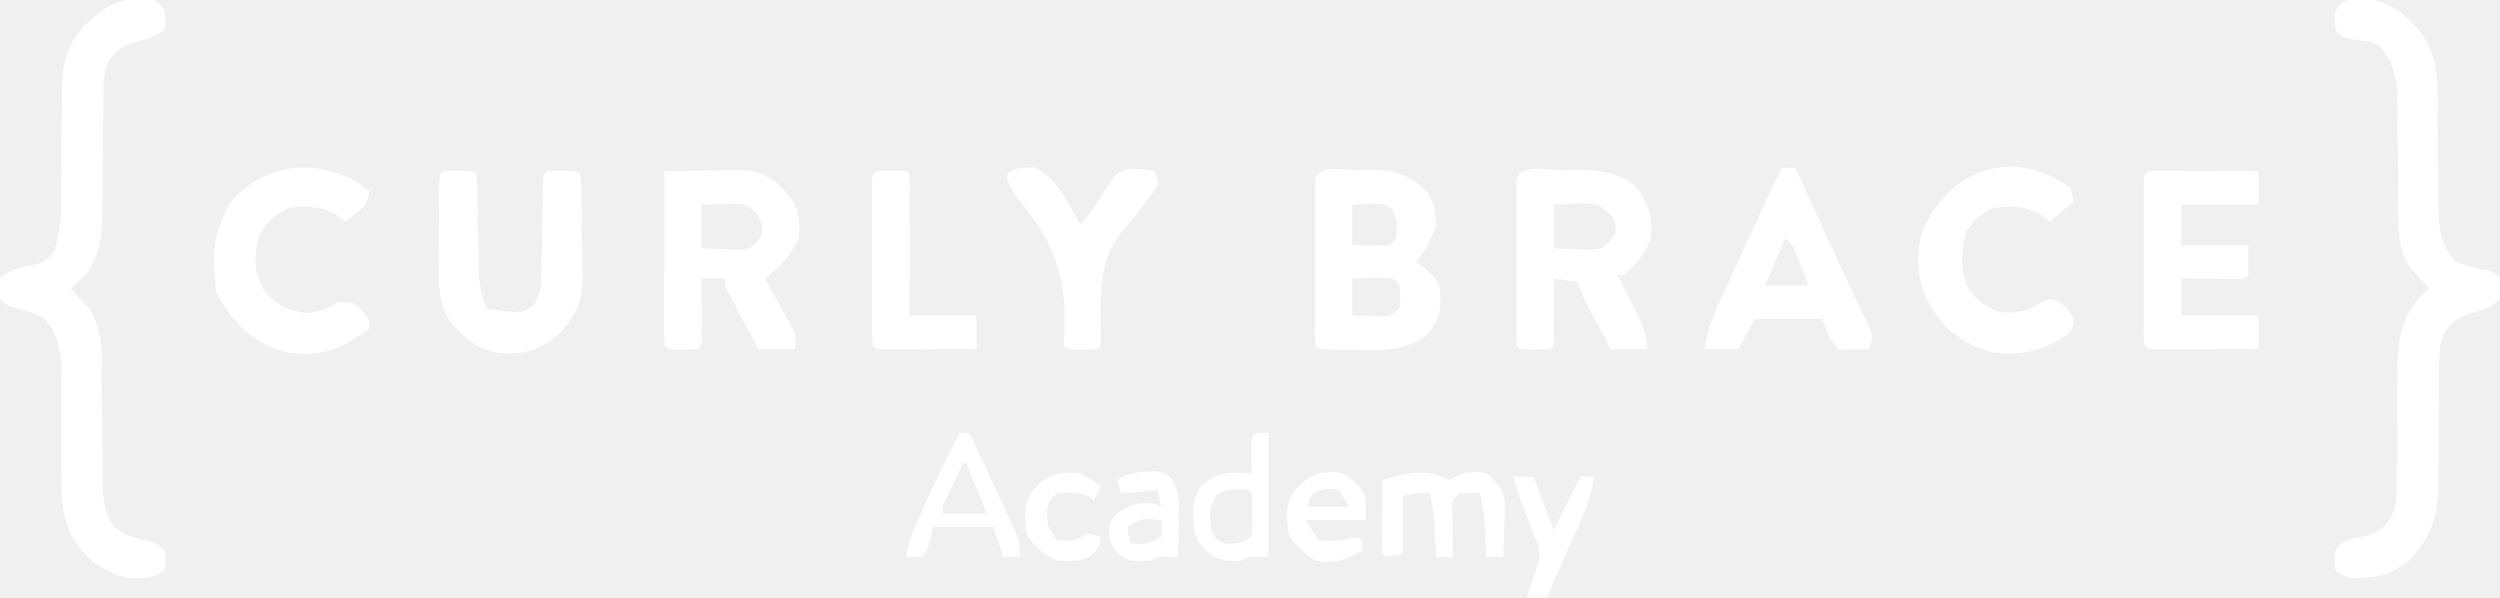
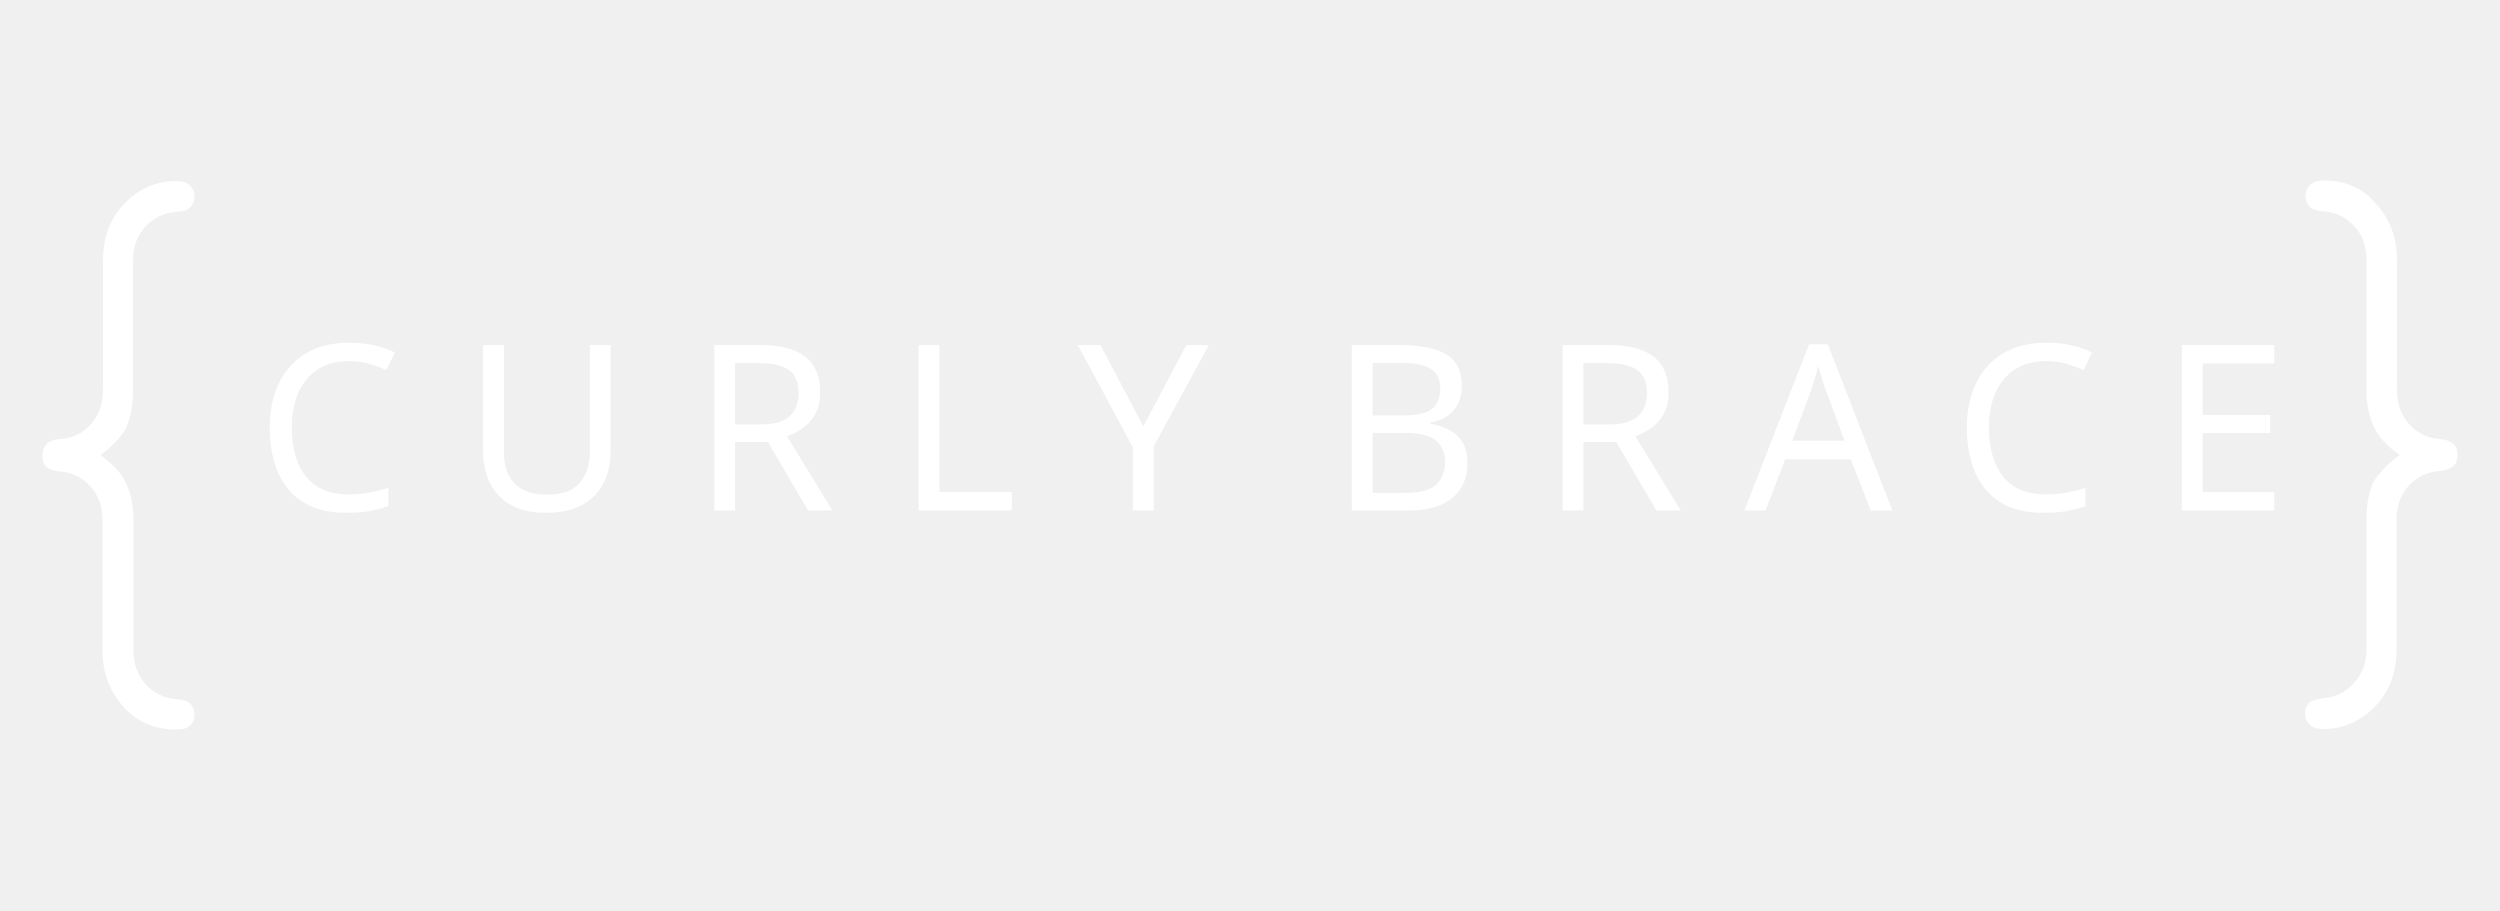
- <svg xmlns="http://www.w3.org/2000/svg" version="1.1" width="745" height="178">
-   <path d="M0 0 C0.755 -0.017 1.511 -0.034 2.289 -0.051 C4.921 0.408 5.79 1.192 7.375 3.312 C7.75 6.375 7.75 6.375 7.375 9.312 C4.498 11.231 2.723 11.82 -0.562 12.625 C-5.019 13.905 -7.24 15.165 -9.625 19.312 C-10.592 22.214 -10.76 24.096 -10.783 27.116 C-10.798 28.578 -10.798 28.578 -10.814 30.07 C-10.821 31.124 -10.828 32.177 -10.836 33.262 C-10.864 35.494 -10.893 37.727 -10.922 39.959 C-10.963 43.476 -11 46.994 -11.026 50.511 C-11.054 53.908 -11.1 57.303 -11.148 60.699 C-11.152 61.742 -11.155 62.785 -11.158 63.86 C-11.273 70.739 -11.902 76.762 -16.23 82.406 C-17.695 83.708 -19.16 85.01 -20.625 86.312 C-20.143 86.809 -19.661 87.305 -19.164 87.816 C-18.532 88.496 -17.901 89.175 -17.25 89.875 C-16.31 90.867 -16.31 90.867 -15.352 91.879 C-10.903 98.149 -11.332 105.337 -11.316 112.723 C-11.291 114.951 -11.266 117.18 -11.24 119.408 C-11.211 122.899 -11.187 126.391 -11.169 129.882 C-11.147 133.267 -11.108 136.651 -11.066 140.035 C-11.066 141.076 -11.066 142.117 -11.066 143.189 C-10.992 148.627 -10.748 152.646 -7.625 157.312 C-4.724 159.633 -1.991 160.532 1.562 161.375 C5.375 162.312 5.375 162.312 7.375 164.312 C7.688 167.312 7.688 167.312 7.375 170.312 C3.302 173.028 0.153 172.823 -4.625 172.312 C-11.873 169.978 -16.694 166.489 -20.267 159.842 C-23.032 154.124 -23.311 149.17 -23.227 142.898 C-23.235 141.844 -23.243 140.789 -23.251 139.703 C-23.274 136.364 -23.264 133.026 -23.25 129.688 C-23.246 126.342 -23.25 122.996 -23.271 119.651 C-23.283 117.578 -23.28 115.506 -23.261 113.433 C-23.286 107.001 -23.633 100.736 -28.079 95.649 C-30.14 93.868 -32.062 93.427 -34.688 92.75 C-39.417 91.521 -39.417 91.521 -41.625 89.312 C-41.875 86.312 -41.875 86.312 -41.625 83.312 C-38.676 80.363 -35.244 80.121 -31.254 79.191 C-28.403 78.238 -27.327 77.763 -25.625 75.312 C-23.384 69.183 -23.345 63.453 -23.352 56.973 C-23.331 54.753 -23.31 52.534 -23.289 50.314 C-23.266 46.841 -23.25 43.367 -23.244 39.894 C-23.235 36.524 -23.201 33.155 -23.164 29.785 C-23.169 28.755 -23.174 27.724 -23.179 26.663 C-23.076 19.024 -21.555 13.614 -16.441 7.852 C-15.698 7.22 -14.954 6.588 -14.188 5.938 C-13.446 5.29 -12.705 4.643 -11.941 3.977 C-8.12 1.231 -4.7 0.024 0 0 Z " fill="#FFFFFF" transform="translate(41.625,-0.3125)" />
-   <path d="M0 0 C7.012 0.992 11.339 4.839 15.859 10.047 C20.467 16.895 20.832 22.636 20.809 30.715 C20.819 31.798 20.83 32.881 20.841 33.998 C20.887 38.61 20.899 43.222 20.914 47.834 C20.929 51.211 20.962 54.588 20.996 57.965 C20.993 59 20.99 60.036 20.987 61.103 C21.054 67.627 21.484 73.084 26.027 78.152 C29.061 79.669 32.05 80.232 35.379 80.812 C37.402 81.34 37.402 81.34 39.402 83.34 C39.777 86.277 39.777 86.277 39.402 89.34 C37.066 92.083 34.247 92.718 30.902 93.715 C26.717 95.03 24.678 96.451 22.402 100.34 C21.45 103.357 21.273 106.103 21.26 109.257 C21.253 110.232 21.246 111.207 21.239 112.211 C21.235 113.259 21.231 114.307 21.227 115.387 C21.203 117.616 21.179 119.845 21.154 122.074 C21.119 125.581 21.09 129.087 21.076 132.594 C21.061 135.983 21.021 139.372 20.977 142.762 C20.978 143.802 20.98 144.841 20.982 145.913 C20.837 154.601 18.427 160.961 12.402 167.34 C7.486 171.027 3.917 172.476 -2.16 172.527 C-2.925 172.542 -3.689 172.556 -4.477 172.57 C-6.598 172.34 -6.598 172.34 -9.598 170.34 C-10.254 165.2 -10.254 165.2 -8.352 162.707 C-6.249 161.068 -4.78 160.796 -2.16 160.402 C1.845 159.616 3.908 158.732 6.402 155.34 C8.251 152.228 8.652 149.952 8.658 146.347 C8.668 144.859 8.668 144.859 8.679 143.342 C8.678 142.275 8.677 141.208 8.676 140.109 C8.696 137.839 8.717 135.569 8.738 133.299 C8.761 129.729 8.777 126.159 8.783 122.589 C8.793 119.137 8.827 115.686 8.863 112.234 C8.858 111.178 8.853 110.121 8.848 109.033 C8.953 101.046 10.396 94.132 16.152 88.277 C16.895 87.638 17.637 86.999 18.402 86.34 C17.679 85.578 17.679 85.578 16.941 84.801 C16.31 84.112 15.678 83.424 15.027 82.715 C14.401 82.042 13.774 81.369 13.129 80.676 C8.705 74.69 9.108 68.151 9.094 61.027 C9.069 58.796 9.043 56.564 9.018 54.332 C8.989 50.83 8.965 47.328 8.946 43.825 C8.924 40.434 8.885 37.043 8.844 33.652 C8.844 32.608 8.844 31.565 8.843 30.489 C8.757 24.097 7.989 19.752 4.031 14.531 C1.856 12.94 -0.009 12.68 -2.66 12.277 C-7.389 11.548 -7.389 11.548 -9.598 9.34 C-10.157 4.08 -10.157 4.08 -8.34 1.676 C-5.61 -0.417 -3.338 -0.135 0 0 Z " fill="#FFFFFF" transform="translate(705.5977,-0.3398438)" />
-   <path d="M0 0 C1.034 -0.029 2.068 -0.058 3.133 -0.088 C11.019 -0.153 15.481 1.007 21.25 6.625 C23.307 10.028 23.806 12.334 23.875 16.312 C22.454 20.504 20.722 23.923 17.875 27.312 C18.844 28.096 19.814 28.88 20.812 29.688 C23.311 31.708 24.709 32.952 25.113 36.266 C25.292 41.801 24.806 45.087 20.875 49.312 C14.488 53.934 8.065 53.831 0.438 53.625 C-0.663 53.615 -1.763 53.606 -2.896 53.596 C-10.956 53.481 -10.956 53.481 -12.125 52.312 C-12.224 50.722 -12.253 49.127 -12.254 47.533 C-12.258 46.515 -12.261 45.498 -12.264 44.449 C-12.262 43.342 -12.26 42.235 -12.258 41.094 C-12.259 39.966 -12.26 38.837 -12.261 37.675 C-12.261 35.284 -12.26 32.893 -12.255 30.502 C-12.25 26.828 -12.255 23.154 -12.262 19.48 C-12.261 17.164 -12.26 14.848 -12.258 12.531 C-12.261 10.87 -12.261 10.87 -12.264 9.176 C-12.261 8.158 -12.258 7.14 -12.254 6.092 C-12.254 5.191 -12.253 4.29 -12.252 3.362 C-11.925 -1.918 -3.999 0.037 0 0 Z M-1.125 10.312 C-1.125 14.273 -1.125 18.233 -1.125 22.312 C0.649 22.354 2.422 22.395 4.25 22.438 C5.248 22.461 6.245 22.484 7.273 22.508 C10.038 22.585 10.038 22.585 11.875 20.312 C12.41 15.709 12.41 15.709 10.68 11.602 C8.246 9.863 6.646 10.01 3.688 10.125 C2.099 10.187 0.511 10.249 -1.125 10.312 Z M-1.125 32.312 C-1.125 35.943 -1.125 39.572 -1.125 43.312 C1.505 43.374 1.505 43.374 4.188 43.438 C5.667 43.472 5.667 43.472 7.176 43.508 C10.099 43.519 10.099 43.519 12.875 41.312 C13.292 37.812 13.292 37.812 12.875 34.312 C11.012 32.012 11.012 32.012 8.055 32.117 C6.964 32.14 5.874 32.164 4.75 32.188 C3.106 32.215 3.106 32.215 1.43 32.242 C0.587 32.265 -0.256 32.289 -1.125 32.312 Z " fill="#FFFFFF" transform="translate(404.125,50.6875)" />
-   <path d="M0 0 C4.375 -0.087 8.75 -0.141 13.125 -0.188 C14.363 -0.213 15.6 -0.238 16.875 -0.264 C18.074 -0.273 19.273 -0.283 20.508 -0.293 C21.608 -0.309 22.707 -0.324 23.84 -0.341 C29.115 0.228 32.986 2.411 36.312 6.5 C37.049 7.382 37.049 7.382 37.801 8.281 C40.412 12.024 40.368 15.582 40 20 C37.51 25.555 34.7 28.227 30 32 C30.273 32.494 30.545 32.988 30.826 33.497 C32.059 35.743 33.28 37.997 34.5 40.25 C34.929 41.027 35.359 41.805 35.801 42.605 C36.207 43.36 36.613 44.114 37.031 44.891 C37.597 45.928 37.597 45.928 38.174 46.985 C39 49 39 49 39 53 C35.37 53 31.74 53 28 53 C26.328 49.878 24.662 46.752 23 43.625 C22.523 42.736 22.046 41.846 21.555 40.93 C21.104 40.079 20.652 39.228 20.188 38.352 C19.769 37.566 19.35 36.781 18.918 35.971 C18 34 18 34 18 32 C15.69 32 13.38 32 11 32 C11.005 32.601 11.01 33.201 11.016 33.82 C11.037 36.526 11.05 39.232 11.062 41.938 C11.071 42.883 11.079 43.829 11.088 44.803 C11.091 45.702 11.094 46.601 11.098 47.527 C11.103 48.36 11.108 49.193 11.114 50.051 C11 52 11 52 10 53 C8.503 53.098 7.001 53.13 5.5 53.125 C4.685 53.128 3.871 53.13 3.031 53.133 C1 53 1 53 0 52 C-0.093 50.373 -0.117 48.742 -0.114 47.113 C-0.113 46.072 -0.113 45.031 -0.113 43.958 C-0.108 42.826 -0.103 41.694 -0.098 40.527 C-0.096 39.375 -0.095 38.222 -0.093 37.034 C-0.088 33.335 -0.075 29.636 -0.062 25.938 C-0.057 23.437 -0.053 20.936 -0.049 18.436 C-0.038 12.29 -0.021 6.145 0 0 Z M11 10 C11 14.29 11 18.58 11 23 C13.249 23.108 15.499 23.186 17.75 23.25 C19.629 23.32 19.629 23.32 21.547 23.391 C25.042 23.288 25.042 23.288 27.453 21.176 C29.296 19.029 29.296 19.029 29 15.938 C27.827 12.493 27.128 11.761 24 10 C20.723 9.638 20.723 9.638 17.25 9.812 C15.188 9.874 13.125 9.936 11 10 Z " fill="#FFFFFF" transform="translate(198,51)" />
-   <path d="M0 0 C1.169 -0.029 2.337 -0.058 3.541 -0.088 C10.671 -0.14 15.426 0.371 21.438 4.312 C25.629 9.578 26.892 13.611 26.438 20.312 C24.664 24.98 22.192 28.039 18.438 31.312 C17.777 31.312 17.117 31.312 16.438 31.312 C17.003 32.398 17.569 33.483 18.152 34.602 C18.894 36.047 19.635 37.492 20.375 38.938 C20.748 39.65 21.121 40.363 21.506 41.098 C23.585 45.182 24.977 48.683 25.438 53.312 C21.808 53.312 18.177 53.312 14.438 53.312 C13.143 50.918 11.851 48.522 10.562 46.125 C10.198 45.451 9.833 44.778 9.457 44.084 C7.564 40.556 5.827 37.078 4.438 33.312 C2.127 32.983 -0.182 32.653 -2.562 32.312 C-2.557 32.913 -2.552 33.514 -2.547 34.133 C-2.526 36.838 -2.513 39.544 -2.5 42.25 C-2.492 43.196 -2.483 44.141 -2.475 45.115 C-2.471 46.014 -2.468 46.913 -2.465 47.84 C-2.46 48.672 -2.454 49.505 -2.449 50.363 C-2.562 52.312 -2.562 52.312 -3.562 53.312 C-5.06 53.41 -6.562 53.442 -8.062 53.438 C-8.877 53.44 -9.692 53.443 -10.531 53.445 C-12.562 53.312 -12.562 53.312 -13.562 52.312 C-13.661 50.722 -13.69 49.127 -13.692 47.533 C-13.695 46.515 -13.698 45.498 -13.701 44.449 C-13.699 43.342 -13.697 42.235 -13.695 41.094 C-13.696 39.966 -13.697 38.837 -13.698 37.675 C-13.699 35.284 -13.697 32.893 -13.693 30.502 C-13.688 26.828 -13.693 23.154 -13.699 19.48 C-13.699 17.164 -13.697 14.848 -13.695 12.531 C-13.698 10.87 -13.698 10.87 -13.701 9.176 C-13.698 8.158 -13.695 7.14 -13.692 6.092 C-13.691 5.191 -13.69 4.29 -13.689 3.362 C-13.35 -2.124 -4.109 0.033 0 0 Z M-2.562 10.312 C-2.562 14.602 -2.562 18.892 -2.562 23.312 C-0.314 23.421 1.937 23.498 4.188 23.562 C6.067 23.632 6.067 23.632 7.984 23.703 C11.484 23.608 11.484 23.608 13.855 21.453 C15.594 19.402 15.594 19.402 16 16.812 C15.185 13.189 13.519 12.294 10.438 10.312 C7.088 9.832 7.088 9.832 3.625 10.062 C0.562 10.186 0.562 10.186 -2.562 10.312 Z " fill="#FFFFFF" transform="translate(465.5625,50.6875)" />
-   <path d="M0 0 C0.815 0.003 1.629 0.005 2.469 0.008 C3.283 0.005 4.098 0.003 4.938 0 C6.969 0.133 6.969 0.133 7.969 1.133 C8.104 3.582 8.179 6.006 8.215 8.457 C8.248 9.976 8.281 11.495 8.314 13.014 C8.362 15.412 8.406 17.81 8.446 20.209 C8.486 22.521 8.537 24.833 8.59 27.145 C8.598 27.854 8.607 28.564 8.615 29.295 C8.721 33.59 9.407 37.132 10.969 41.133 C12.55 41.356 14.134 41.561 15.719 41.758 C16.6 41.874 17.482 41.99 18.391 42.109 C21.287 42.136 22.615 41.801 24.969 40.133 C27.518 36.435 27.299 32.447 27.348 28.121 C27.365 27.352 27.382 26.583 27.399 25.791 C27.452 23.343 27.493 20.894 27.531 18.445 C27.575 15.986 27.622 13.526 27.674 11.067 C27.706 9.538 27.733 8.009 27.754 6.48 C27.857 1.245 27.857 1.245 28.969 0.133 C30.466 0.035 31.968 0.003 33.469 0.008 C34.283 0.005 35.098 0.003 35.938 0 C37.969 0.133 37.969 0.133 38.969 1.133 C39.262 6.42 39.283 11.71 39.319 17.004 C39.335 18.786 39.363 20.568 39.401 22.349 C39.456 24.924 39.478 27.498 39.492 30.074 C39.515 30.861 39.538 31.648 39.561 32.458 C39.536 39.151 37.127 43.864 32.49 48.663 C27.139 53.391 22.517 54.618 15.527 54.441 C8.768 53.626 4.44 50.122 0.195 45.012 C-3.057 40.029 -3.315 35.409 -3.262 29.586 C-3.261 28.774 -3.261 27.962 -3.26 27.126 C-3.257 25.418 -3.249 23.71 -3.237 22.002 C-3.219 19.378 -3.217 16.754 -3.217 14.129 C-3.212 12.469 -3.206 10.809 -3.199 9.148 C-3.198 7.966 -3.198 7.966 -3.196 6.759 C-3.138 0.205 -3.138 0.205 0 0 Z " fill="#FFFFFF" transform="translate(134.0312,50.86719)" />
-   <path d="M0 0 C1.391 0 2.782 0.006 4.174 0.016 C4.905 0.017 5.636 0.019 6.389 0.02 C8.733 0.026 11.076 0.038 13.42 0.051 C15.005 0.056 16.59 0.061 18.176 0.065 C22.069 0.076 25.963 0.093 29.857 0.114 C29.857 3.414 29.857 6.714 29.857 10.114 C22.267 10.114 14.677 10.114 6.857 10.114 C6.857 14.074 6.857 18.034 6.857 22.114 C13.457 22.114 20.057 22.114 26.857 22.114 C26.857 25.084 26.857 28.054 26.857 31.114 C25.857 32.114 25.857 32.114 24 32.227 C23.209 32.222 22.418 32.217 21.603 32.211 C20.749 32.208 19.895 32.205 19.015 32.201 C18.118 32.193 17.22 32.185 16.295 32.176 C15.393 32.172 14.491 32.167 13.562 32.162 C11.327 32.151 9.092 32.133 6.857 32.114 C6.857 35.744 6.857 39.374 6.857 43.114 C14.447 43.114 22.037 43.114 29.857 43.114 C29.857 46.414 29.857 49.714 29.857 53.114 C25.176 53.138 20.494 53.156 15.813 53.168 C14.219 53.173 12.625 53.18 11.032 53.189 C8.746 53.201 6.46 53.207 4.174 53.211 C3.457 53.216 2.74 53.222 2.002 53.227 C0.287 53.227 -1.429 53.175 -3.143 53.114 C-4.784 51.473 -4.27 49.595 -4.272 47.334 C-4.275 46.316 -4.279 45.299 -4.282 44.25 C-4.28 43.143 -4.278 42.036 -4.276 40.895 C-4.277 39.767 -4.278 38.638 -4.279 37.476 C-4.279 35.085 -4.277 32.694 -4.273 30.303 C-4.268 26.629 -4.273 22.956 -4.28 19.281 C-4.279 16.965 -4.278 14.649 -4.276 12.332 C-4.279 10.671 -4.279 10.671 -4.282 8.977 C-4.279 7.959 -4.275 6.941 -4.272 5.893 C-4.271 4.992 -4.271 4.091 -4.27 3.163 C-4.06 -0.22 -3.473 0.125 0 0 Z " fill="#FFFFFF" transform="translate(643.1428,50.88647)" />
-   <path d="M0 0 C1.32 0 2.64 0 4 0 C4.484 1.053 4.967 2.106 5.465 3.19 C7.288 7.158 9.111 11.126 10.934 15.094 C11.717 16.8 12.501 18.505 13.284 20.211 C14.045 21.868 14.807 23.525 15.568 25.182 C16.318 26.814 17.066 28.447 17.812 30.081 C19.481 33.728 21.165 37.364 22.929 40.967 C23.486 42.119 24.043 43.271 24.617 44.457 C25.106 45.443 25.594 46.429 26.097 47.445 C27.066 50.187 27.047 51.333 26 54 C22.967 54.229 20.027 54.339 17 54 C14.03 51.413 13.515 48.786 12 45 C5.4 45 -1.2 45 -8 45 C-10.475 49.455 -10.475 49.455 -13 54 C-16.3 54 -19.6 54 -23 54 C-22.416 48.985 -20.785 44.791 -18.688 40.25 C-18.346 39.496 -18.004 38.741 -17.652 37.964 C-16.443 35.306 -15.222 32.653 -14 30 C-13.498 28.907 -12.997 27.813 -12.48 26.687 C-2.492 4.916 -2.492 4.916 0 0 Z M1 21 C-1.97 27.93 -1.97 27.93 -5 35 C-0.71 35 3.58 35 8 35 C7.216 33.061 6.433 31.122 5.625 29.125 C5.184 28.034 4.743 26.944 4.289 25.82 C3.169 22.937 3.169 22.937 1 21 Z " fill="#FFFFFF" transform="translate(531,50)" />
-   <path d="M0 0 C1.356 0.969 2.697 1.961 4 3 C3.824 5.379 3.303 6.702 1.598 8.379 C0.094 9.621 -1.451 10.814 -3 12 C-3.949 11.34 -4.897 10.68 -5.875 10 C-10.48 7.385 -14.823 7.154 -20 8 C-24.444 10.182 -27.033 12.444 -29 17 C-30.386 23.04 -30.226 27.589 -27 33 C-23.444 36.915 -20.008 38.848 -14.688 39.25 C-10.69 38.979 -8.492 37.863 -5 36 C-1 36 -1 36 1.75 38.312 C4 41 4 41 4 44 C1.953 45.57 1.953 45.57 -0.75 47.125 C-1.632 47.643 -2.513 48.161 -3.422 48.695 C-9.918 51.983 -17.245 52.224 -24.141 49.977 C-32.467 46.19 -37.306 41.271 -41.438 33.188 C-43.185 23.282 -42.445 14.325 -36.938 5.812 C-26.815 -5.236 -12.88 -6.757 0 0 Z " fill="#FFFFFF" transform="translate(106,54)" />
-   <path d="M0 0 C3.039 1.547 3.039 1.547 5.375 3.25 C5.87 5.23 5.87 5.23 6.375 7.25 C2.91 10.22 2.91 10.22 -0.625 13.25 C-1.574 12.59 -2.522 11.93 -3.5 11.25 C-8.109 8.632 -12.444 8.412 -17.625 9.25 C-21.354 11.013 -23.117 12.539 -25.5 15.875 C-27.416 21.624 -27.451 26.902 -25.438 32.625 C-22.759 36.504 -20.101 38.758 -15.625 40.25 C-10.147 40.787 -7.057 39.757 -2.52 36.93 C-0.625 36.25 -0.625 36.25 1.5 37.016 C3.789 38.522 5.036 39.855 6.375 42.25 C6.285 44.18 6.285 44.18 5.375 46.25 C-1.667 51.384 -9.022 53.589 -17.625 52.25 C-26.096 50.18 -31.789 45.851 -36.367 38.469 C-40.173 31.755 -40.984 24.312 -38.973 16.82 C-35.71 8.726 -30.422 2.51 -22.422 -1.059 C-14.498 -4.108 -7.665 -3.636 0 0 Z " fill="#FFFFFF" transform="translate(611.625,52.75)" />
-   <path d="M0 0 C6.775 2.545 10.437 11.084 13.922 17.098 C16.041 14.544 17.964 12.029 19.711 9.203 C24.594 1.442 24.594 1.442 28.664 0.387 C31.173 0.408 33.466 0.599 35.922 1.098 C36.637 2.785 36.637 2.785 36.922 5.098 C35.551 7.473 35.551 7.473 33.484 10.098 C32.752 11.085 32.02 12.072 31.266 13.09 C28.922 16.098 28.922 16.098 26.641 18.605 C18.792 28.132 19.825 39.038 20 50.88 C19.922 53.098 19.922 53.098 18.922 54.098 C17.424 54.196 15.922 54.227 14.422 54.223 C13.607 54.225 12.793 54.228 11.953 54.23 C9.922 54.098 9.922 54.098 8.922 53.098 C8.947 51.499 9.029 49.901 9.133 48.305 C9.734 31.132 5.317 21.304 -5.604 8.175 C-7.088 6.084 -7.755 4.629 -8.078 2.098 C-5.909 -0.071 -2.912 0.038 0 0 Z " fill="#FFFFFF" transform="translate(308.0781,49.90234)" />
-   <path d="M0 0 C0.815 0.003 1.629 0.005 2.469 0.008 C3.283 0.005 4.098 0.003 4.938 0 C6.969 0.133 6.969 0.133 7.969 1.133 C8.057 4.235 8.084 7.315 8.066 10.418 C8.065 11.349 8.064 12.28 8.062 13.239 C8.057 16.224 8.044 19.21 8.031 22.195 C8.026 24.214 8.022 26.233 8.018 28.252 C8.007 33.212 7.988 38.172 7.969 43.133 C14.569 43.133 21.169 43.133 27.969 43.133 C27.969 46.433 27.969 49.733 27.969 53.133 C23.715 53.157 19.46 53.176 15.206 53.188 C13.758 53.193 12.31 53.2 10.862 53.208 C8.784 53.22 6.707 53.226 4.629 53.23 C3.377 53.236 2.126 53.241 0.836 53.246 C-2.031 53.133 -2.031 53.133 -3.031 52.133 C-3.13 50.542 -3.159 48.947 -3.161 47.354 C-3.164 46.336 -3.167 45.318 -3.17 44.269 C-3.168 43.162 -3.166 42.055 -3.164 40.914 C-3.165 39.786 -3.166 38.658 -3.167 37.495 C-3.168 35.104 -3.166 32.714 -3.162 30.323 C-3.156 26.649 -3.162 22.975 -3.168 19.301 C-3.167 16.984 -3.166 14.668 -3.164 12.352 C-3.167 10.691 -3.167 10.691 -3.17 8.996 C-3.167 7.978 -3.164 6.961 -3.161 5.912 C-3.16 5.011 -3.159 4.111 -3.158 3.182 C-2.987 0.418 -2.764 0.181 0 0 Z " fill="#FFFFFF" transform="translate(263.0312,50.86719)" />
-   <path d="M0 0 C0.763 0.289 1.526 0.578 2.312 0.875 C3.663 0.245 4.995 -0.428 6.312 -1.125 C9.75 -1.625 9.75 -1.625 13.312 -1.125 C16.259 1.506 18.022 3.22 18.711 7.149 C18.804 9.701 18.75 12.2 18.625 14.75 C18.602 15.629 18.58 16.508 18.557 17.414 C18.498 19.568 18.408 21.722 18.312 23.875 C16.663 23.875 15.012 23.875 13.312 23.875 C13.252 22.839 13.191 21.802 13.129 20.734 C13.044 19.365 12.96 17.995 12.875 16.625 C12.836 15.943 12.796 15.261 12.756 14.559 C12.546 11.231 12.293 8.072 11.312 4.875 C8.396 4.708 8.396 4.708 5.312 4.875 C2.874 6.866 2.874 6.866 3.117 10.789 C3.13 12.359 3.154 13.93 3.188 15.5 C3.197 16.302 3.206 17.104 3.215 17.93 C3.238 19.912 3.274 21.893 3.312 23.875 C1.663 23.875 0.013 23.875 -1.688 23.875 C-1.748 22.839 -1.809 21.802 -1.871 20.734 C-1.956 19.365 -2.04 17.995 -2.125 16.625 C-2.164 15.943 -2.204 15.261 -2.244 14.559 C-2.454 11.231 -2.707 8.072 -3.688 4.875 C-7.828 4.665 -7.828 4.665 -11.688 5.875 C-11.688 11.485 -11.688 17.095 -11.688 22.875 C-13.338 23.205 -14.988 23.535 -16.688 23.875 C-17.688 22.875 -17.688 22.875 -17.801 20.742 C-17.796 19.826 -17.791 18.909 -17.785 17.965 C-17.782 16.975 -17.779 15.986 -17.775 14.967 C-17.767 13.926 -17.759 12.885 -17.75 11.812 C-17.745 10.768 -17.741 9.723 -17.736 8.646 C-17.724 6.056 -17.708 3.465 -17.688 0.875 C-17.065 0.722 -16.442 0.568 -15.801 0.41 C-14.484 0.077 -13.173 -0.285 -11.875 -0.688 C-7.7 -1.523 -3.953 -1.655 0 0 Z " fill="#FFFFFF" transform="translate(429.6875,142.125)" />
-   <path d="M0 0 C0.99 0 1.98 0 3 0 C5.146 4.622 7.282 9.249 9.409 13.879 C10.134 15.454 10.861 17.027 11.591 18.599 C12.641 20.86 13.681 23.125 14.719 25.391 C15.047 26.092 15.375 26.793 15.713 27.515 C17.291 30.986 18 33.117 18 37 C16.35 37 14.7 37 13 37 C12.01 34.03 11.02 31.06 10 28 C4.06 28 -1.88 28 -8 28 C-8.33 29.65 -8.66 31.3 -9 33 C-10.062 35.312 -10.062 35.312 -11 37 C-12.65 37 -14.3 37 -16 37 C-15.325 32.132 -13.387 27.995 -11.375 23.562 C-10.845 22.382 -10.845 22.382 -10.305 21.178 C-7.064 14.019 -3.595 6.988 0 0 Z M1 9 C-0.005 11.123 -1.004 13.248 -2 15.375 C-2.557 16.558 -3.114 17.742 -3.688 18.961 C-5.132 21.754 -5.132 21.754 -5 24 C-0.71 24 3.58 24 8 24 C6.02 19.05 4.04 14.1 2 9 C1.67 9 1.34 9 1 9 Z " fill="#FFFFFF" transform="translate(286,129)" />
-   <path d="M0 0 C1.32 0 2.64 0 4 0 C4 12.21 4 24.42 4 37 C2.02 37 0.04 37 -2 37 C-2.99 37.495 -2.99 37.495 -4 38 C-7.908 38.444 -9.745 38.137 -13.25 36.25 C-16.619 33.494 -17.783 31.694 -18.336 27.379 C-18.441 19.773 -18.441 19.773 -16.25 15.938 C-12.635 12.824 -10.033 11.734 -5.25 11.875 C-4.451 11.893 -3.652 11.911 -2.828 11.93 C-2.225 11.953 -1.622 11.976 -1 12 C-1.012 11.218 -1.023 10.435 -1.035 9.629 C-1.044 8.617 -1.053 7.605 -1.062 6.562 C-1.074 5.553 -1.086 4.544 -1.098 3.504 C-1 1 -1 1 0 0 Z M-11.438 18.5 C-13.639 22.022 -13.803 24.954 -13 29 C-11.623 31.711 -11.623 31.711 -9 33 C-4.649 32.997 -4.649 32.997 -1 31 C-0.901 28.835 -0.87 26.667 -0.875 24.5 C-0.872 23.314 -0.87 22.128 -0.867 20.906 C-0.668 18.107 -0.668 18.107 -2 17 C-5.783 16.643 -8.154 16.479 -11.438 18.5 Z " fill="#FFFFFF" transform="translate(374,129)" />
-   <path d="M0 0 C3.025 1.736 5.418 3.836 7 7 C7 9.31 7 11.62 7 14 C1.06 14 -4.88 14 -11 14 C-9.02 16.97 -9.02 16.97 -7 20 C-3.01 20.499 0.16 19.996 4 19 C4.66 19.33 5.32 19.66 6 20 C6 20.99 6 21.98 6 23 C1.488 25.707 -2.771 27.277 -8 26 C-11.319 23.913 -14.231 21.539 -16 18 C-16.621 13.698 -16.97 9.666 -14.73 5.82 C-10.435 0.783 -6.824 -1.165 0 0 Z M-8.875 6.375 C-10.19 7.945 -10.19 7.945 -10 10 C-6.04 10 -2.08 10 2 10 C1.01 8.35 0.02 6.7 -1 5 C-4.335 4.444 -6.11 4.347 -8.875 6.375 Z " fill="#FFFFFF" transform="translate(400,141)" />
-   <path d="M0 0 C0.846 -0.04 1.691 -0.08 2.562 -0.121 C5 0.438 5 0.438 7.297 2.32 C9.751 6.811 9.435 10.724 9.25 15.75 C9.232 16.681 9.214 17.613 9.195 18.572 C9.148 20.862 9.083 23.149 9 25.438 C8.051 25.417 7.103 25.396 6.125 25.375 C3.093 25.212 3.093 25.212 1 26.438 C-3.333 26.928 -5.32 26.915 -8.938 24.375 C-11 21.438 -11 21.438 -11.625 17.875 C-11 14.438 -11 14.438 -8.625 12.062 C-4.711 9.639 -2.629 9.245 2 9.438 C2.66 9.768 3.32 10.098 4 10.438 C3.67 8.787 3.34 7.138 3 5.438 C-0.63 5.768 -4.26 6.098 -8 6.438 C-8.33 5.117 -8.66 3.797 -9 2.438 C-5.927 0.666 -3.541 0.092 0 0 Z M-6 16.438 C-5.68 19.04 -5.68 19.04 -5 21.438 C-0.21 21.672 -0.21 21.672 4 19.438 C4.25 16.854 4.25 16.854 4 14.438 C-1.587 13.833 -1.587 13.833 -6 16.438 Z " fill="#FFFFFF" transform="translate(342,140.5625)" />
-   <path d="M0 0 C1.98 0 3.96 0 6 0 C7.98 5.28 9.96 10.56 12 16 C14.64 10.72 17.28 5.44 20 0 C21.32 0 22.64 0 24 0 C23.411 4.755 21.998 8.805 20.059 13.148 C19.771 13.806 19.484 14.463 19.188 15.141 C18.278 17.222 17.358 19.298 16.438 21.375 C15.815 22.793 15.193 24.211 14.572 25.629 C13.055 29.089 11.53 32.546 10 36 C8.02 36 6.04 36 4 36 C4.205 35.397 4.41 34.793 4.621 34.172 C4.891 33.373 5.16 32.573 5.438 31.75 C5.704 30.961 5.971 30.172 6.246 29.359 C6.619 28.191 6.619 28.191 7 27 C7.209 26.382 7.419 25.764 7.635 25.128 C8.09 22.476 7.574 21.089 6.602 18.594 C6.287 17.767 5.973 16.941 5.648 16.09 C5.311 15.235 4.973 14.381 4.625 13.5 C3.97 11.803 3.316 10.105 2.664 8.406 C2.37 7.657 2.075 6.907 1.772 6.135 C1.038 4.106 0.483 2.101 0 0 Z " fill="#FFFFFF" transform="translate(451,142)" />
-   <path d="M0 0 C3.438 2 3.438 2 6 4 C5.34 5.32 4.68 6.64 4 8 C3.484 7.67 2.969 7.34 2.438 7 C-0.935 5.616 -3.393 5.541 -7 6 C-9.206 7.98 -9.206 7.98 -10 11 C-9.822 16.057 -9.822 16.057 -7 20 C-2.947 20.345 -1.452 20.302 2 18 C4.188 18.375 4.188 18.375 6 19 C5.696 21.938 5.193 22.841 2.875 24.75 C-0.71 26.309 -3.121 26.416 -7 26 C-11.102 24.187 -13.764 21.892 -16 18 C-16.867 13.637 -17.013 9.763 -14.754 5.832 C-10.427 0.599 -6.889 -0.584 0 0 Z " fill="#FFFFFF" transform="translate(322,141)" />
+ <svg xmlns="http://www.w3.org/2000/svg" version="1.1" id="Layer_1" x="0px" y="0px" viewBox="0 0 500 182.1" style="enable-background:new 0 0 500 182.1;" xml:space="preserve">
+   <style type="text/css">
+ 	.st0{fill:#FFFFFF;}
+ 	.st1{font-family:'HvDTrial_BrandonGrotesque-Bold';}
+ 	.st2{font-size:46.332px;}
+ </style>
+   <g>
+     <g>
+       <g>
+         <text transform="matrix(1 0 0 1 51.1189 102.0868)" class="st0 st1 st2">C U R L Y  B R A C E</text>
+       </g>
+       <g>
+         <g>
+           <path class="st0" d="M20.1,91c2.4,1.8,4.1,3.6,4.9,5.2c1.1,2.2,1.7,4.8,1.7,7.8v26c0,2.8,0.8,5,2.4,6.8c1.6,1.8,3.6,2.8,5.9,3      c1.5,0.1,2.5,0.4,3,0.9c0.6,0.6,0.9,1.3,0.9,2.2c0,0.9-0.3,1.7-0.9,2.2c-0.6,0.6-1.5,0.8-2.8,0.8c-3.8,0-7-1.2-9.6-3.6      c-3.4-3.3-5.1-7.4-5.1-12.2V104c0-2.7-0.8-4.9-2.4-6.7c-1.6-1.8-3.6-2.8-6.1-3c-1.4-0.1-2.3-0.5-2.8-1C8.7,92.7,8.5,92,8.5,91      c0-0.9,0.3-1.6,0.8-2.2c0.5-0.5,1.5-0.9,2.8-1c2.5-0.2,4.6-1.2,6.1-3c1.6-1.8,2.4-4,2.4-6.7V52c0-4.5,1.4-8.3,4.3-11.3      c2.9-3,6.4-4.5,10.4-4.5c1.2,0,2.1,0.3,2.7,0.9c0.6,0.6,0.9,1.3,0.9,2.2s-0.3,1.6-0.9,2.2c-0.4,0.5-1.4,0.8-3,0.9      c-2.4,0.2-4.4,1.3-6,3c-1.6,1.8-2.4,4-2.4,6.7v26.1c0,3-0.5,5.5-1.4,7.4C24.3,87.3,22.6,89.2,20.1,91z" />
+         </g>
+         <g>
+           <path class="st0" d="M479.9,91c-2.5-1.8-4.1-3.6-4.9-5.2c-1.1-2.1-1.7-4.7-1.7-7.7V52c0-2.7-0.8-5-2.4-6.7      c-1.6-1.8-3.6-2.8-5.9-3c-1.5-0.1-2.5-0.4-3-0.9c-0.6-0.6-0.9-1.4-0.9-2.2s0.3-1.6,0.9-2.2c0.6-0.6,1.5-0.9,2.7-0.9      c3.9,0,7.1,1.2,9.6,3.7c3.4,3.3,5.1,7.3,5.1,12.2v26.1c0,2.7,0.8,4.9,2.4,6.7c1.6,1.8,3.7,2.8,6.1,3c1.3,0.1,2.2,0.5,2.8,1      c0.6,0.5,0.8,1.3,0.8,2.2c0,1-0.3,1.7-0.8,2.2c-0.6,0.5-1.5,0.9-2.8,1c-2.5,0.2-4.6,1.2-6.2,3c-1.6,1.8-2.4,4-2.4,6.7v26.1      c0,4.5-1.4,8.3-4.3,11.3c-2.9,3-6.4,4.5-10.4,4.5c-1.2,0-2.1-0.3-2.7-0.9c-0.6-0.6-0.9-1.3-0.9-2.2c0-0.9,0.3-1.6,0.9-2.2      c0.5-0.4,1.5-0.7,3-0.9c2.4-0.2,4.4-1.3,6-3.1c1.6-1.8,2.4-4,2.4-6.7v-26c0-3,0.5-5.5,1.4-7.4C475.7,94.7,477.4,92.9,479.9,91z" />
+         </g>
+       </g>
+     </g>
+   </g>
</svg>
